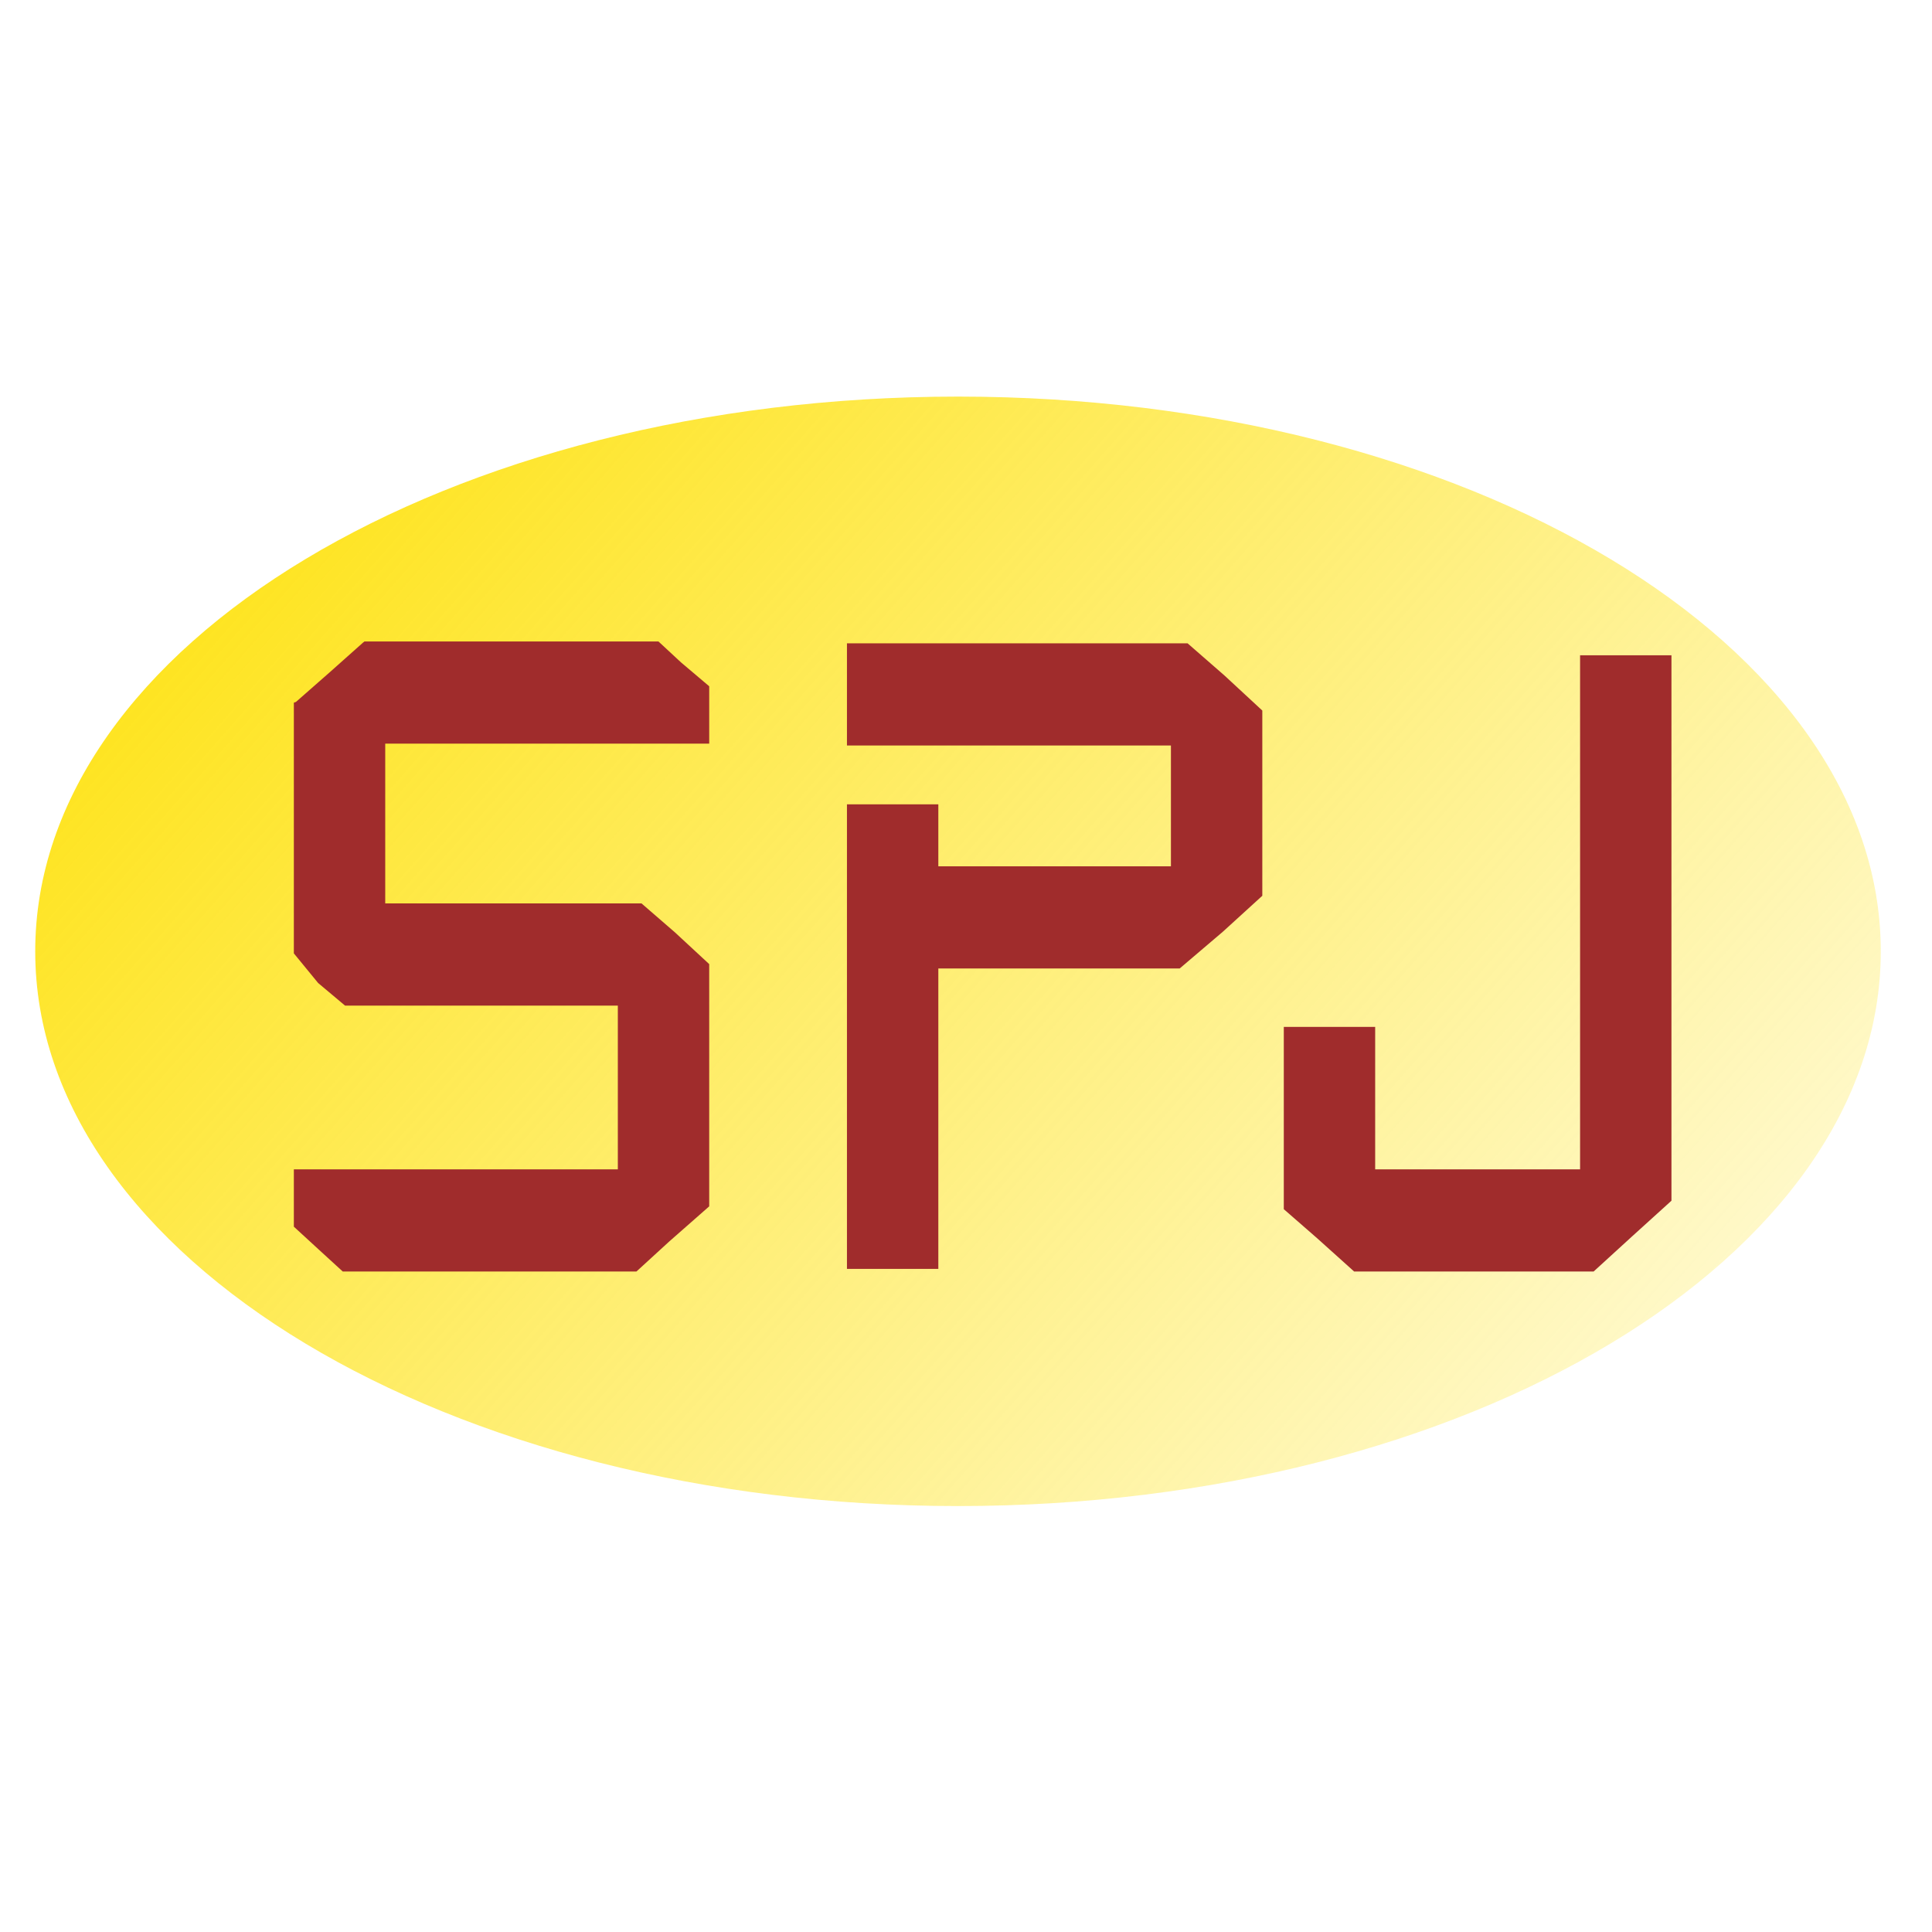
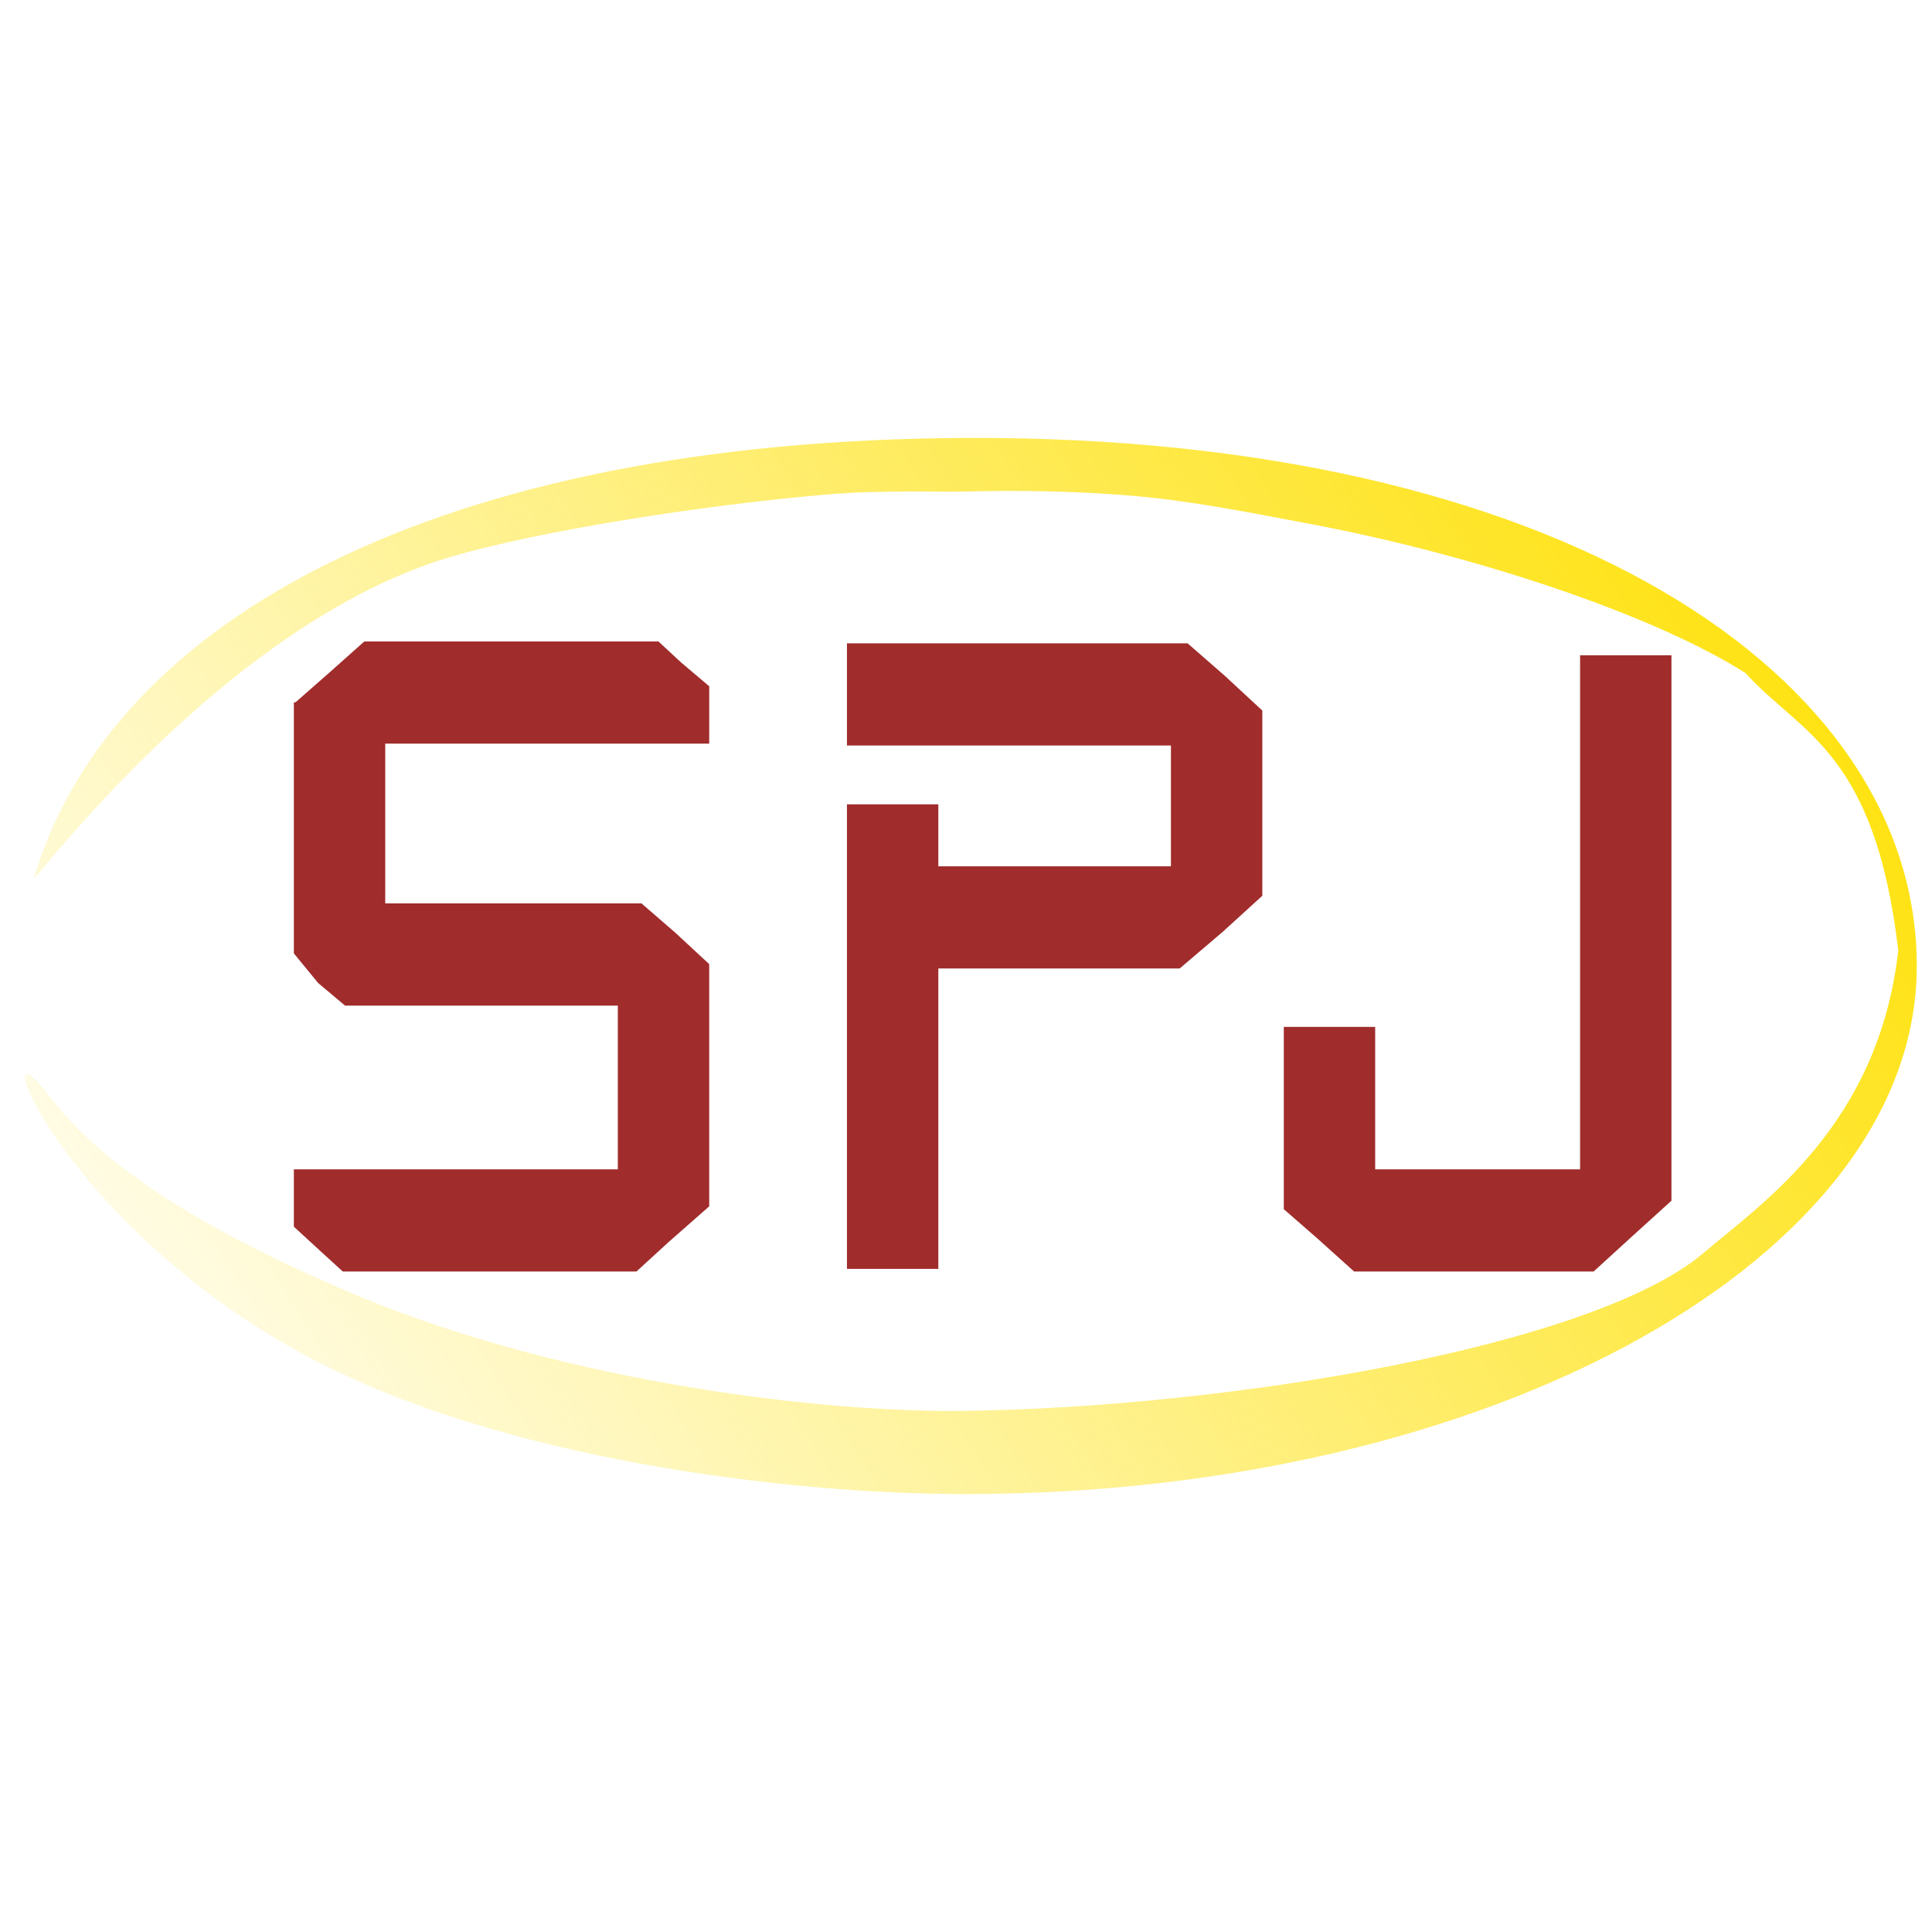
<svg xmlns="http://www.w3.org/2000/svg" xmlns:ns1="http://www.openswatchbook.org/uri/2009/osb" xmlns:xlink="http://www.w3.org/1999/xlink" width="320" height="320" viewBox="0 0 320 320" id="svg2" version="1.1">
  <defs id="defs4">
+     <linearGradient id="linearGradient5974">
+       <stop style="stop-color:#fee000;stop-opacity:1;" offset="0" id="stop5976" />
+       <stop style="stop-color:#fee000;stop-opacity:0;" offset="1" id="stop5978" />
+     </linearGradient>
    <linearGradient id="linearGradient4845" ns1:paint="solid">
      <stop style="stop-color:#fee000;stop-opacity:1;" offset="0" id="stop4847" />
    </linearGradient>
-     <linearGradient id="linearGradient4795">
-       <stop style="stop-color:#fee000;stop-opacity:1;" offset="0" id="stop4797" />
-       <stop style="stop-color:#fee000;stop-opacity:0;" offset="1" id="stop4799" />
-     </linearGradient>
-     <linearGradient xlink:href="#linearGradient4795" id="linearGradient4801" x1="12.369" y1="50.982" x2="334.871" y2="289.315" gradientUnits="userSpaceOnUse" gradientTransform="matrix(1.071207,0,0,0.8984881,-12.7184,13.81235)" />
+     <linearGradient xlink:href="#linearGradient5974" id="linearGradient5980" x1="308.085" y1="78.719" x2="14.889" y2="266.015" gradientUnits="userSpaceOnUse" />
  </defs>
  <g id="layer1" transform="translate(0,-732.3622)" style="display:inline" />
-   <g id="layer3" style="display:inline">
+   <g id="layer3" style="display:none">
    <text xml:space="preserve" style="font-style:normal;font-weight:normal;font-size:40px;line-height:125%;font-family:sans-serif;letter-spacing:0px;word-spacing:0px;fill:#000000;fill-opacity:1;stroke:none;stroke-width:1px;stroke-linecap:butt;stroke-linejoin:miter;stroke-opacity:1" x="163.757" y="153.069" id="text4223">
      <tspan id="tspan4225" x="163.757" y="153.069" style="font-style:normal;font-variant:normal;font-weight:bold;font-stretch:normal;font-family:'Nirmala UI';-inkscape-font-specification:'Nirmala UI Bold'" />
    </text>
    <rect style="opacity:1;fill:#ffd700;fill-opacity:0;stroke:none;stroke-width:1;stroke-linecap:round;stroke-miterlimit:4;stroke-dasharray:none;stroke-dashoffset:0;stroke-opacity:1" id="rect4746" width="173.357" height="147.119" x="14.681" y="101.352" />
    <rect style="opacity:1;fill:#ffe4b5;fill-opacity:0;stroke:none;stroke-width:1;stroke-linecap:round;stroke-miterlimit:4;stroke-dasharray:none;stroke-dashoffset:0;stroke-opacity:1" id="rect4748" width="203.655" height="172.42" x="38.107" y="76.051" />
    <rect style="opacity:1;fill:#ffe4b5;fill-opacity:0;stroke:none;stroke-width:1;stroke-linecap:round;stroke-miterlimit:4;stroke-dasharray:none;stroke-dashoffset:0;stroke-opacity:1" id="rect4750" width="2.186" height="1.874" x="216.774" y="255.03" />
    <rect style="opacity:1;fill:#556b2f;fill-opacity:0;stroke:none;stroke-width:1;stroke-linecap:round;stroke-miterlimit:4;stroke-dasharray:none;stroke-dashoffset:0;stroke-opacity:1" id="rect4752" width="97.142" height="86.522" x="24.988" y="65.118" />
    <rect style="opacity:1;fill:#556b2f;fill-opacity:0;stroke:none;stroke-width:1;stroke-linecap:round;stroke-miterlimit:4;stroke-dasharray:none;stroke-dashoffset:0;stroke-opacity:1" id="rect4754" width="53.413" height="23.739" x="15.93" y="84.484" />
    <rect style="opacity:1;fill:#556b2f;fill-opacity:0;stroke:none;stroke-width:1;stroke-linecap:round;stroke-miterlimit:4;stroke-dasharray:none;stroke-dashoffset:0;stroke-opacity:1" id="rect4756" width="3.124" height="25.301" x="67.156" y="121.342" />
-     <ellipse style="opacity:1;fill:url(#linearGradient4801);fill-opacity:1;stroke:none;stroke-width:1;stroke-linecap:round;stroke-miterlimit:4;stroke-dasharray:none;stroke-dashoffset:0;stroke-opacity:1" id="path4793" cx="158.675" cy="157.57" rx="152.841" ry="91.881" />
+     <ellipse style="opacity:1;fill:#fff200;fill-opacity:1;stroke:none;stroke-width:1;stroke-linecap:round;stroke-miterlimit:4;stroke-dasharray:none;stroke-dashoffset:0;stroke-opacity:1" id="path4793" cx="158.675" cy="157.57" rx="152.841" ry="91.881" />
  </g>
-   <g style="display:none" id="g4803">
+   <g style="display:inline" id="g4803">
    <text id="text4805" y="153.069" x="163.757" style="font-style:normal;font-weight:normal;font-size:40px;line-height:125%;font-family:sans-serif;letter-spacing:0px;word-spacing:0px;fill:#000000;fill-opacity:1;stroke:none;stroke-width:1px;stroke-linecap:butt;stroke-linejoin:miter;stroke-opacity:1" xml:space="preserve">
      <tspan style="font-style:normal;font-variant:normal;font-weight:bold;font-stretch:normal;font-family:'Nirmala UI';-inkscape-font-specification:'Nirmala UI Bold'" y="153.069" x="163.757" id="tspan4807" />
    </text>
    <rect y="101.352" x="14.681" height="147.119" width="173.357" id="rect4809" style="opacity:1;fill:#ffd700;fill-opacity:0;stroke:none;stroke-width:1;stroke-linecap:round;stroke-miterlimit:4;stroke-dasharray:none;stroke-dashoffset:0;stroke-opacity:1" />
    <rect y="76.051" x="38.107" height="172.42" width="203.655" id="rect4811" style="opacity:1;fill:#ffe4b5;fill-opacity:0;stroke:none;stroke-width:1;stroke-linecap:round;stroke-miterlimit:4;stroke-dasharray:none;stroke-dashoffset:0;stroke-opacity:1" />
    <rect y="255.03" x="216.774" height="1.874" width="2.186" id="rect4813" style="opacity:1;fill:#ffe4b5;fill-opacity:0;stroke:none;stroke-width:1;stroke-linecap:round;stroke-miterlimit:4;stroke-dasharray:none;stroke-dashoffset:0;stroke-opacity:1" />
    <rect y="65.118" x="24.988" height="86.522" width="97.142" id="rect4815" style="opacity:1;fill:#556b2f;fill-opacity:0;stroke:none;stroke-width:1;stroke-linecap:round;stroke-miterlimit:4;stroke-dasharray:none;stroke-dashoffset:0;stroke-opacity:1" />
    <rect y="84.484" x="15.93" height="23.739" width="53.413" id="rect4817" style="opacity:1;fill:#556b2f;fill-opacity:0;stroke:none;stroke-width:1;stroke-linecap:round;stroke-miterlimit:4;stroke-dasharray:none;stroke-dashoffset:0;stroke-opacity:1" />
    <rect y="121.342" x="67.156" height="25.301" width="3.124" id="rect4819" style="opacity:1;fill:#556b2f;fill-opacity:0;stroke:none;stroke-width:1;stroke-linecap:round;stroke-miterlimit:4;stroke-dasharray:none;stroke-dashoffset:0;stroke-opacity:1" />
-     <path style="display:inline;opacity:1;fill:#fee000;fill-opacity:0.827;stroke:none;stroke-width:1;stroke-linecap:round;stroke-miterlimit:4;stroke-dasharray:none;stroke-dashoffset:0;stroke-opacity:1" d="m 317.479,160 c 0,48.305 -70.506,87.464 -157.479,87.464 -30.544,0 -77.479,-5.989 -108.68,-22.584 C 9.419,202.594 -3.338,166.337 8.237,181.595 17.853,194.271 35.963,204.611 57.318,213.792 92.657,228.985 136.127,237.498 159.446,237.221 203.065,236.705 264.784,214.044 284.867,200.861 327.878,172.629 311.325,130.955 264.814,105.292 242.707,93.094 232.624,87.936 158.987,86.718 129.476,86.23 95.641,90.434 67.092,99.188 29.303,110.774 5.114,147.099 5.613,145.423 18.423,102.419 73.028,72.928 160,72.536 258.017,72.094 317.479,111.695 317.479,160 Z" id="path4886" />
+     <path style="display:inline;opacity:1;fill:url(#linearGradient5980);fill-opacity:1;stroke:none;stroke-width:1;stroke-linecap:round;stroke-miterlimit:4;stroke-dasharray:none;stroke-dashoffset:0;stroke-opacity:1" d="m 317.479,160 c 0,48.305 -70.506,87.464 -157.479,87.464 -30.544,0 -77.479,-5.989 -108.68,-22.584 C 9.419,202.594 -3.338,166.337 8.237,181.595 c 9.616,12.676 27.726,23.016 49.081,32.197 34.263,14.73 76.168,19.859 99.941,19.906 0.747,0.001 1.476,-0.002 2.186,-0.011 43.619,-0.517 104.504,-10.598 122.771,-26.2 9.587,-8.188 28.929,-21.069 32.196,-50.069 -3.876,-33.096 -16.141,-35.802 -25.304,-45.942 -15.228,-9.664 -44.583,-19.462 -71.607,-24.598 -11.138,-2.117 -20.114,-3.884 -29.308,-4.7 -13.124,-1.165 -24.861,-0.85 -28.324,-0.761 -4.325,0.112 -13.798,-0.293 -23.007,0.494 -20.71,1.77 -47.257,5.984 -61.82,10.208 C 37.083,103.132 5.114,147.099 5.613,145.423 18.423,102.419 73.028,72.928 160,72.536 258.017,72.094 317.479,111.695 317.479,160 Z" id="path4886" />
  </g>
  <g id="layer4" style="display:inline">
    <g id="g4622" style="fill:#a02c2c;fill-opacity:1">
      <g id="g4617" style="fill:#a02c2c;fill-opacity:1">
        <path id="rect4308-1-2-0" transform="matrix(0,1,-1,0,0,0)" style="display:inline;opacity:1;fill:#a02c2c;fill-opacity:1;stroke:none;stroke-width:1;stroke-linecap:round;stroke-miterlimit:4;stroke-dasharray:none;stroke-dashoffset:0;stroke-opacity:1" d="m 170.085,-227.772 29.484,0 0,15.135 -29.484,0 z m 23.594,15.135 0,-64.209 5.196,0 5.932,6.547 5.799,6.35 0,39.658 -5.518,6.136 -4.809,5.518 z m -85.145,-64.209 89.912,0 0,15.135 -89.912,0 z" />
      </g>
      <g id="g4611" style="fill:#a02c2c;fill-opacity:1">
        <path id="rect4308-8" style="display:inline;opacity:1;fill:#a02c2c;fill-opacity:1;stroke:none;stroke-width:1;stroke-linecap:round;stroke-miterlimit:4;stroke-dasharray:none;stroke-dashoffset:0;stroke-opacity:1" d="m 140.282,143.485 68.796,0 0,4.883 -6.547,5.964 -7.141,6.08 -55.107,0 z m 68.796,-24.518 0,28.256 -15.135,0 0,-28.256 z m -53.661,14.259 0,76.938 -15.135,0 0,-76.938 z m -15.135,-26.672 56.417,0 6.112,5.331 6.267,5.803 0,5.792 -68.796,0 z" />
      </g>
      <path id="rect4308-9-9-5" style="display:inline;opacity:1;fill:#a02c2c;fill-opacity:1;stroke:none;stroke-width:1;stroke-linecap:round;stroke-miterlimit:4;stroke-dasharray:none;stroke-dashoffset:0;stroke-opacity:1" d="m 48.671,193.679 68.796,0 0,6.131 -6.641,5.838 -5.415,4.957 -48.637,0 -3.988,-3.648 -4.115,-3.78 z m 68.796,-29.854 0,35.739 -15.135,0 0,-35.739 z m -68.796,-14.193 57.582,0 5.508,4.77 5.705,5.283 0,6.873 -60.318,0 -4.456,-3.741 -4.022,-4.909 z m 15.135,-43.386 0,44.624 -15.135,0 0,-34.303 5.893,-5.176 5.672,-5.051 z m -6.156,7.108 2.679,-7.108 48.731,0 3.731,3.461 4.677,3.96 0,9.505 -68.796,0 0,-6.793 z" />
    </g>
    <ellipse style="opacity:1;fill:none;fill-opacity:0.474;stroke:none;stroke-width:1;stroke-linecap:round;stroke-miterlimit:4;stroke-dasharray:none;stroke-dashoffset:0;stroke-opacity:1" id="path4861" cx="74.653" cy="249.322" rx="45.941" ry="41.965" />
    <ellipse style="opacity:1;fill:none;fill-opacity:0.474;stroke:none;stroke-width:1;stroke-linecap:round;stroke-miterlimit:4;stroke-dasharray:none;stroke-dashoffset:0;stroke-opacity:1" id="path4863" cx="133.184" cy="89.855" rx="26.283" ry="20.762" />
  </g>
  <g id="layer5" style="display:inline" />
</svg>
